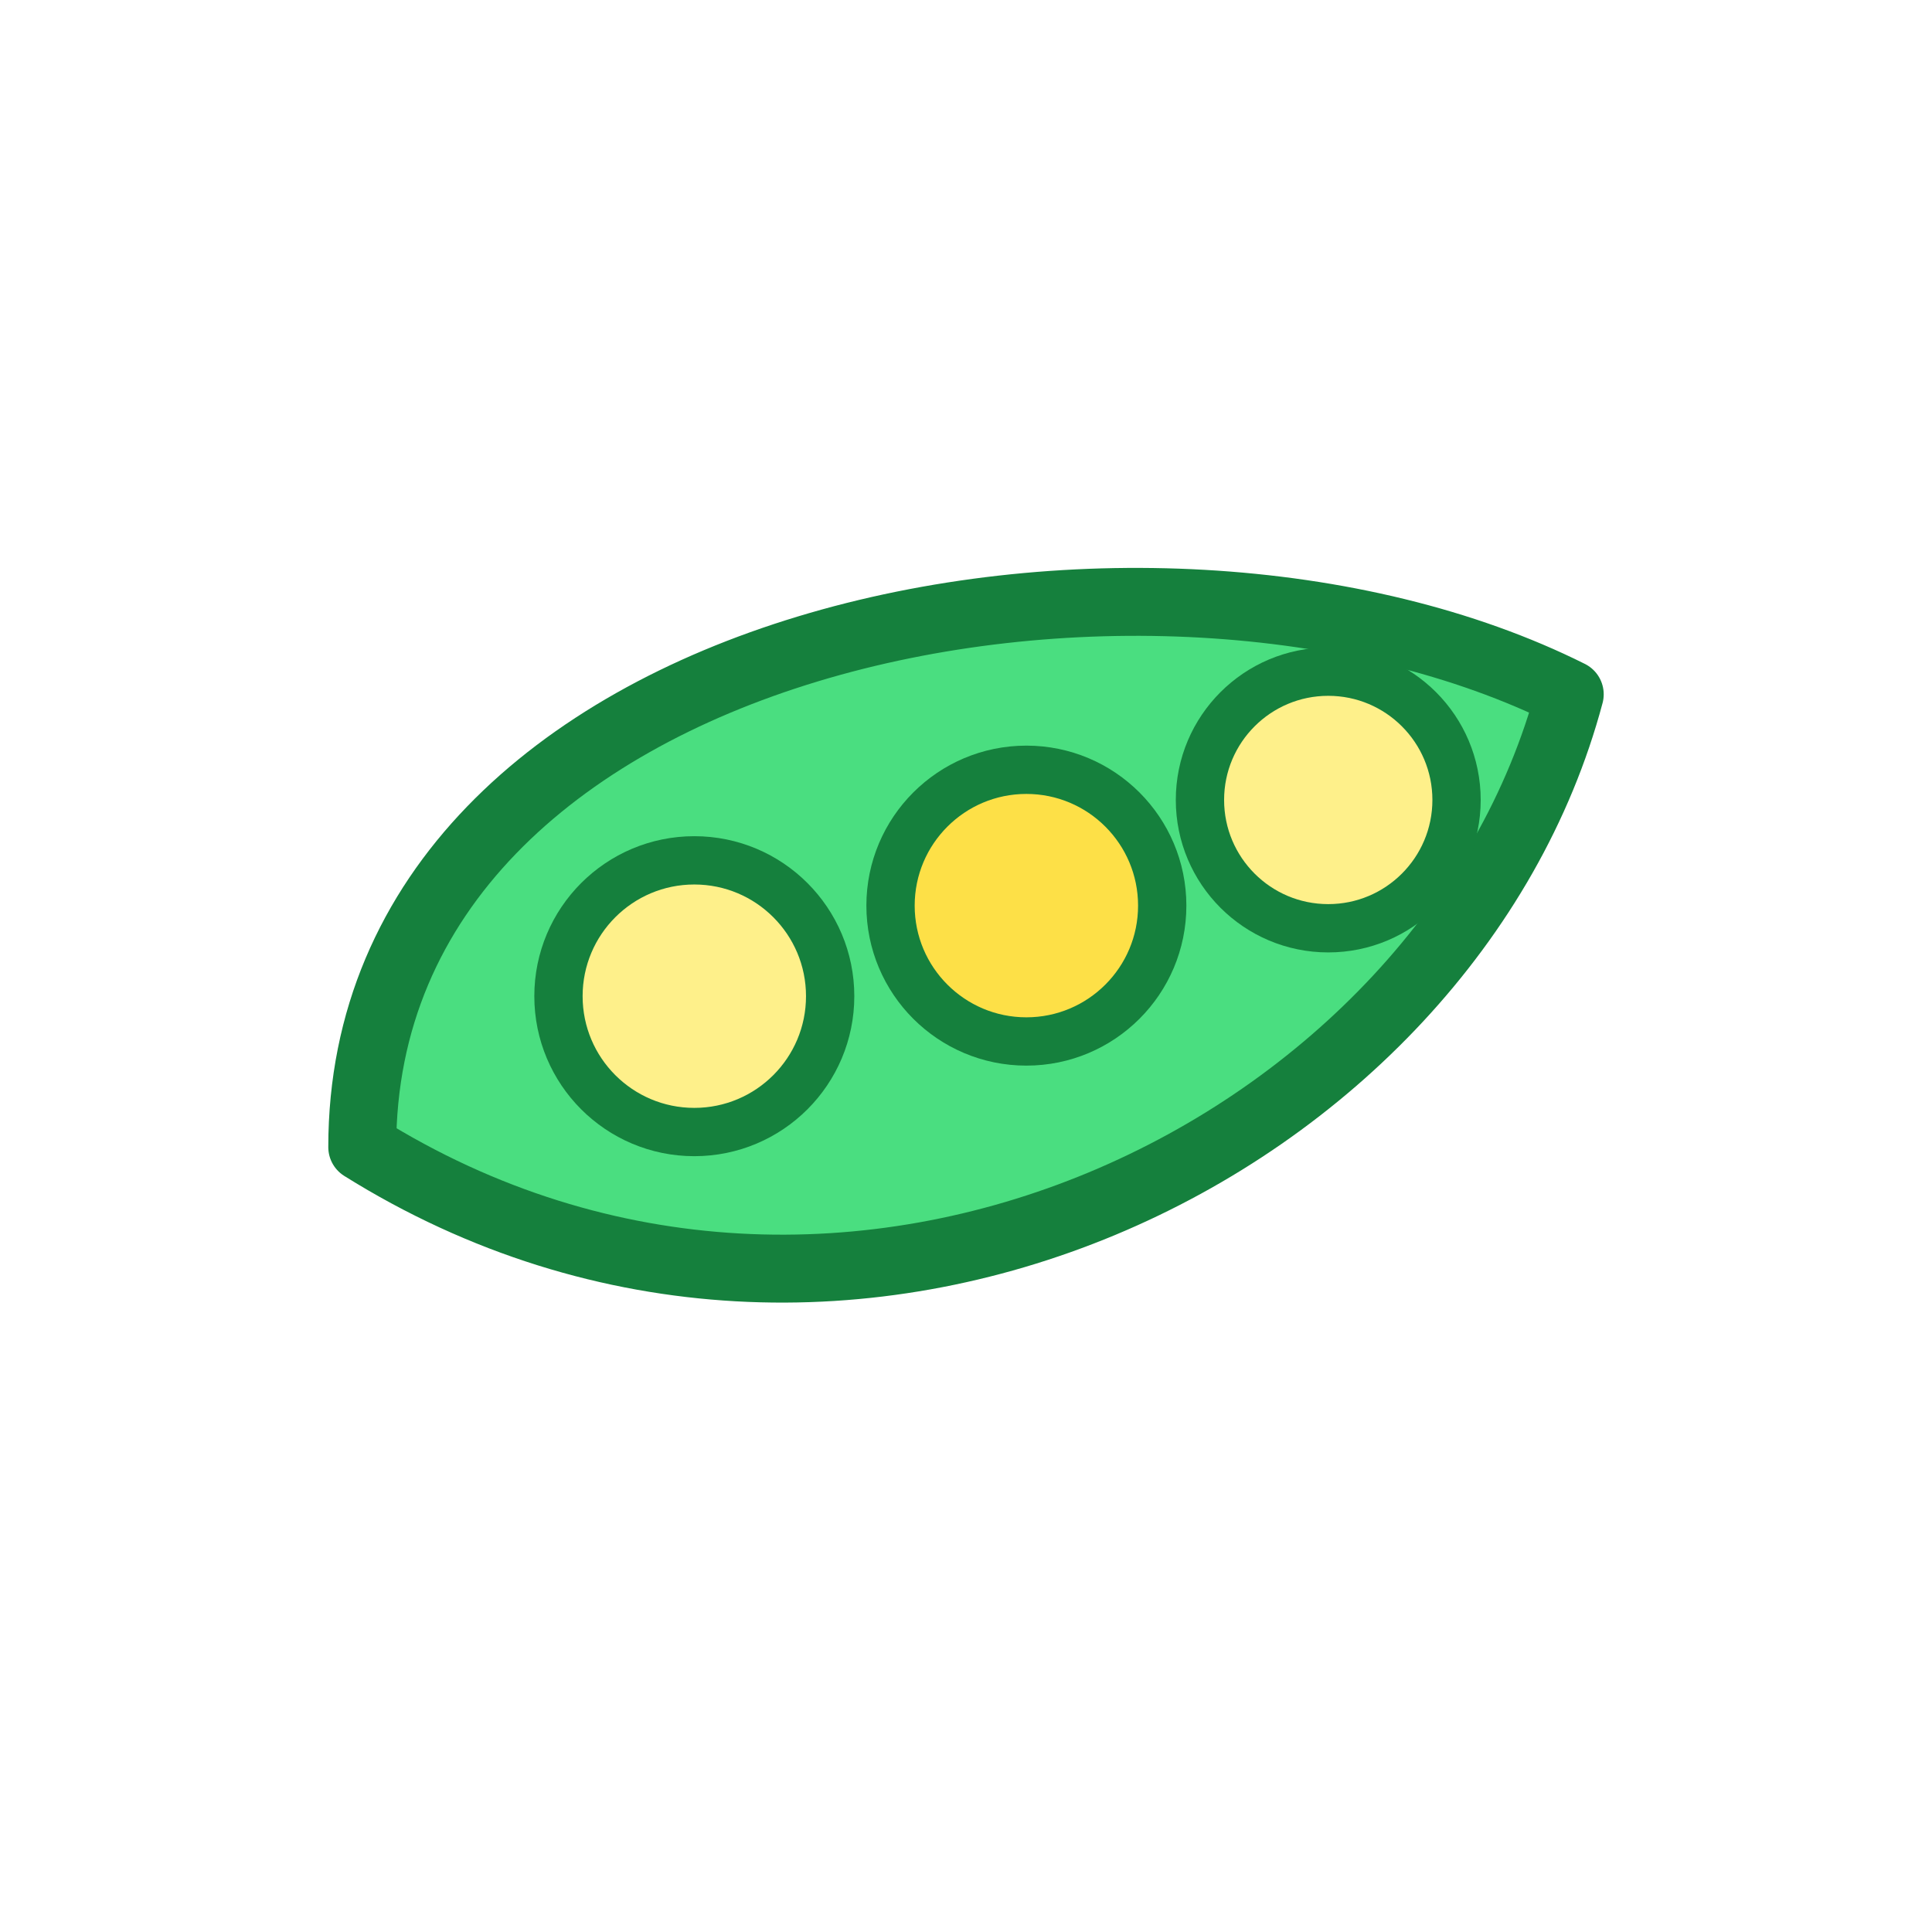
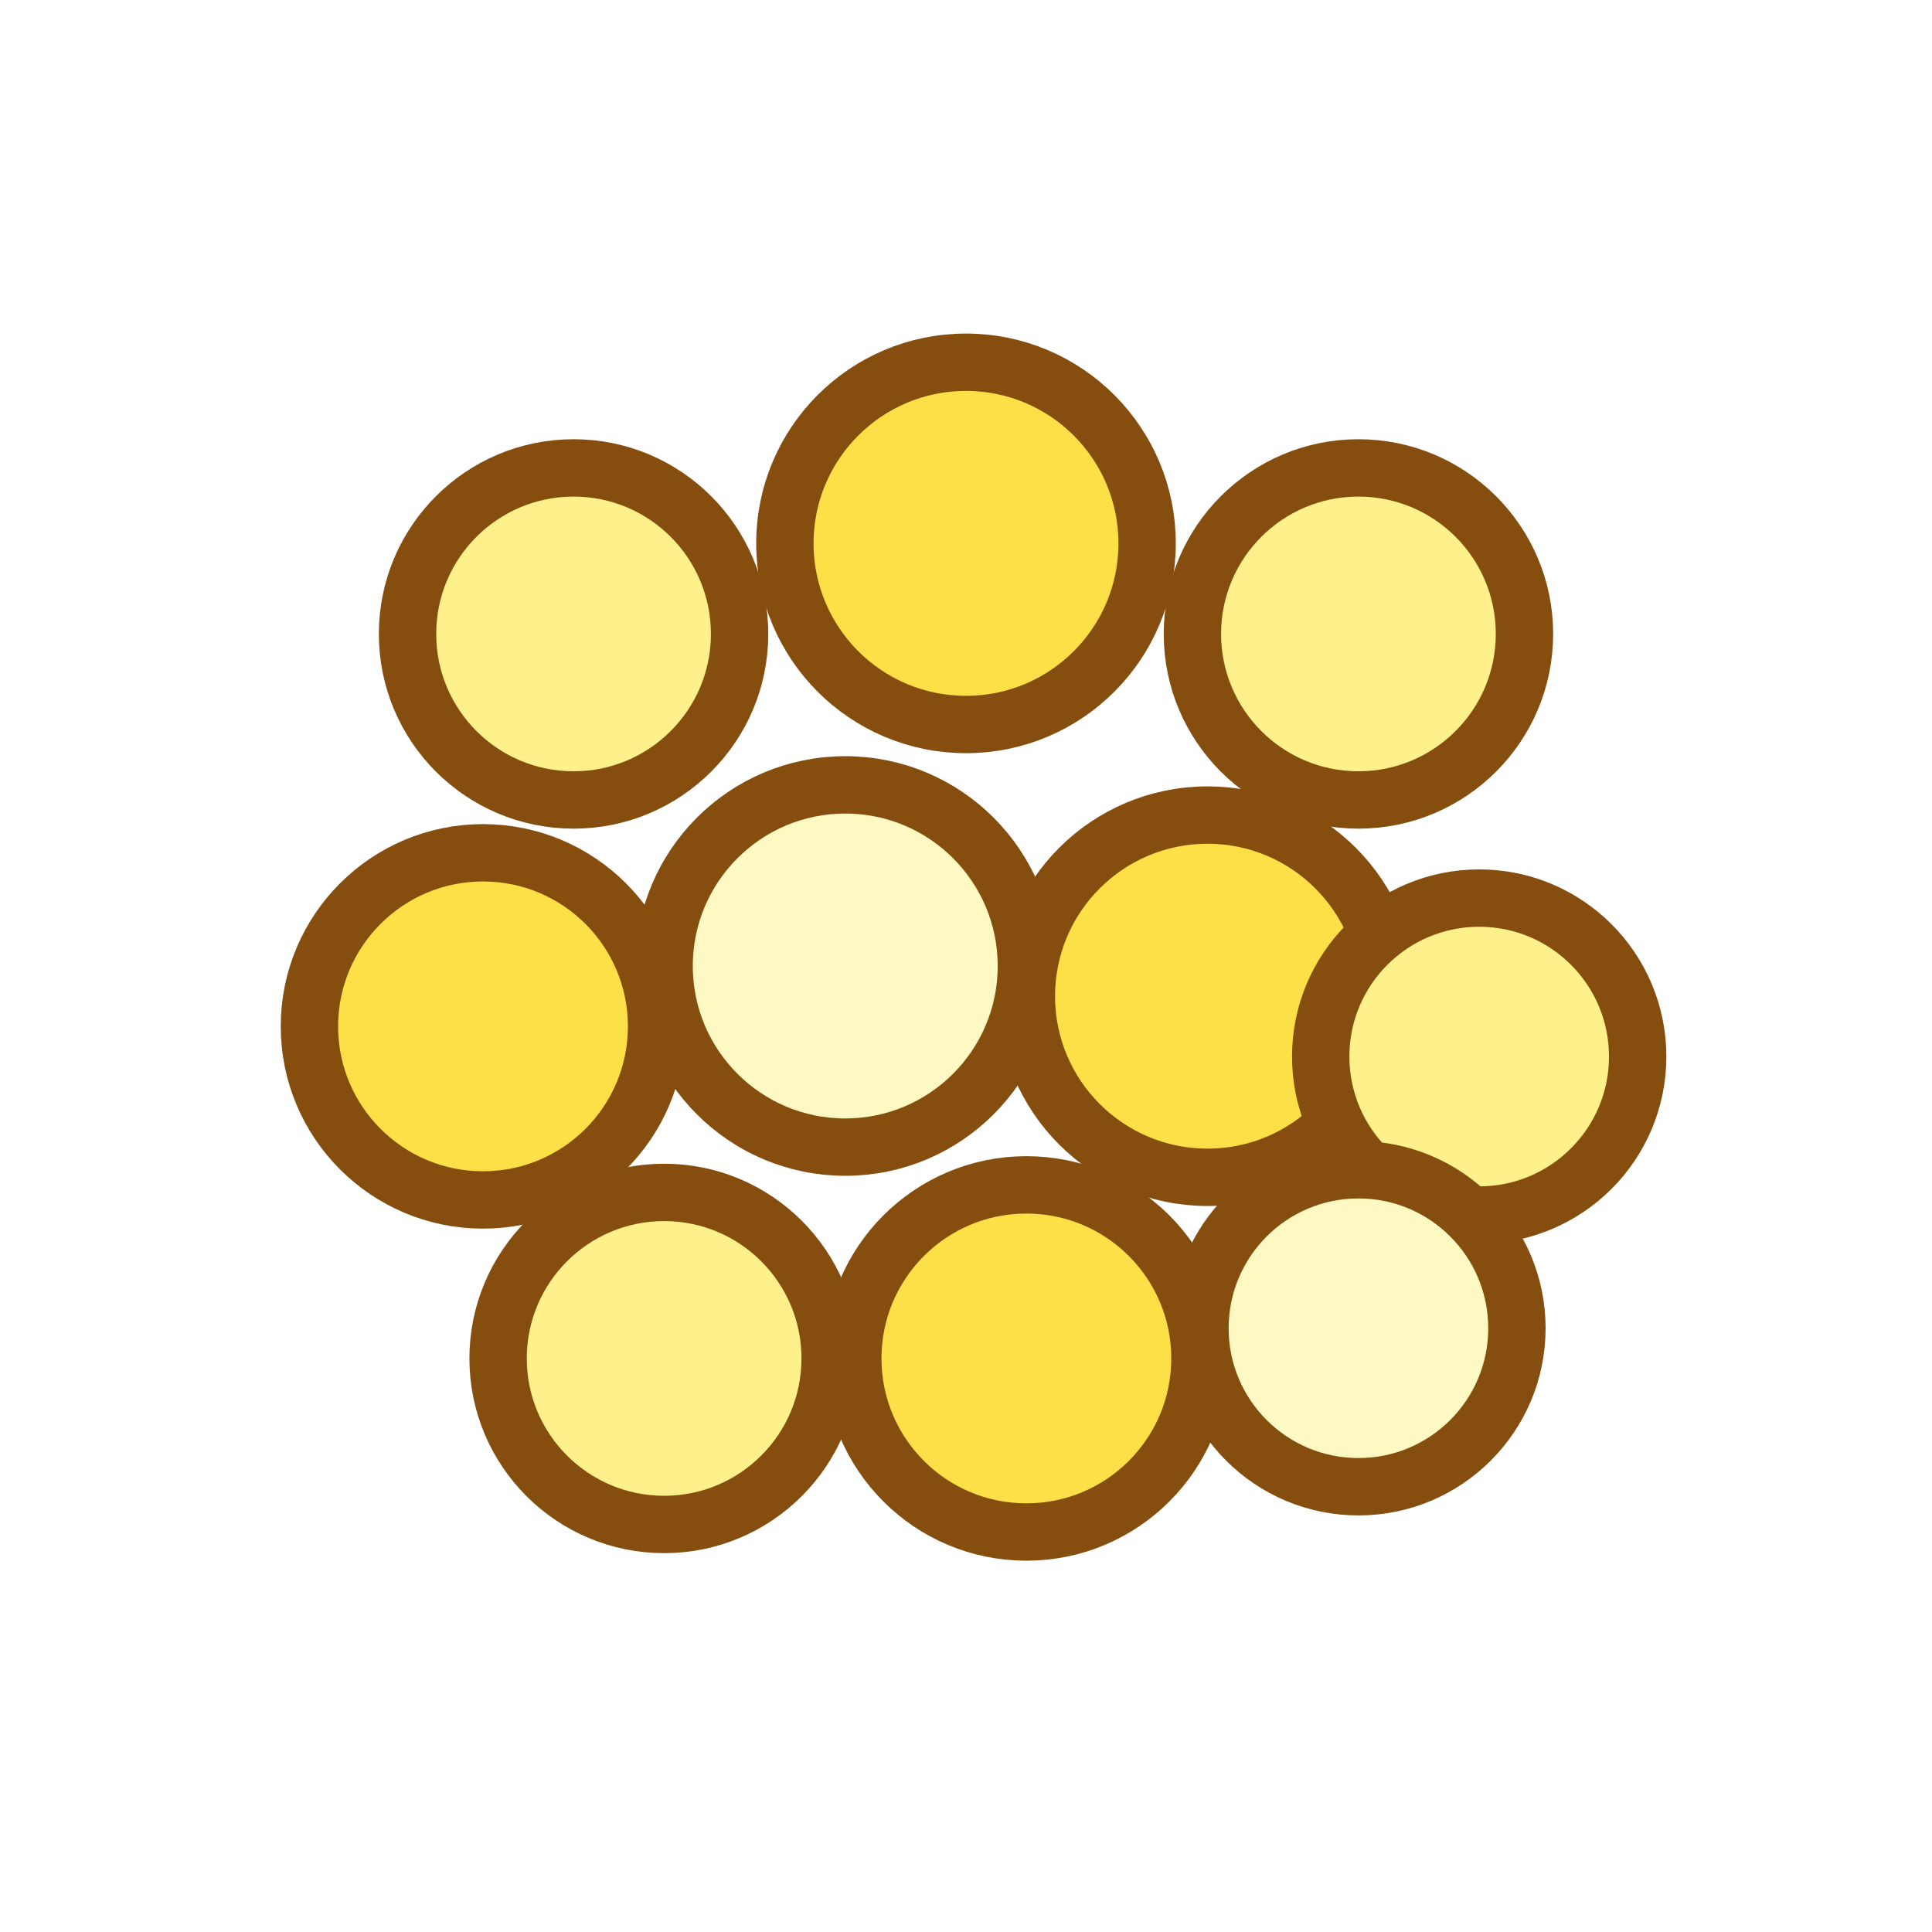
<svg xmlns="http://www.w3.org/2000/svg" viewBox="0 0 128 128" width="128" height="128">
  <g stroke-linecap="round" stroke-linejoin="round">
-     <path d="M24 76 C24 42 76 32 104 46 C96 76 56 96 24 76 Z" fill="#4ADE80" stroke="#15803D" stroke-width="4.5" />
-     <circle cx="46" cy="66" r="9" fill="#FEF08A" stroke="#15803D" stroke-width="3.2" />
-     <circle cx="68" cy="60" r="9" fill="#FDE047" stroke="#15803D" stroke-width="3.2" />
-     <circle cx="88" cy="53" r="8.5" fill="#FEF08A" stroke="#15803D" stroke-width="3.2" />
+     <circle cx="38" cy="42" r="11" fill="#FEF08A" stroke="#854D0E" stroke-width="3.8" />
+     <circle cx="64" cy="36" r="12" fill="#FDE047" stroke="#854D0E" stroke-width="3.8" />
+     <circle cx="90" cy="42" r="11" fill="#FEF08A" stroke="#854D0E" stroke-width="3.8" />
+     <circle cx="32" cy="68" r="11.5" fill="#FDE047" stroke="#854D0E" stroke-width="3.8" />
+     <circle cx="56" cy="64" r="12" fill="#FEF9C3" stroke="#854D0E" stroke-width="3.8" />
+     <circle cx="80" cy="66" r="12" fill="#FDE047" stroke="#854D0E" stroke-width="3.8" />
+     <circle cx="98" cy="70" r="10.5" fill="#FEF08A" stroke="#854D0E" stroke-width="3.8" />
+     <circle cx="44" cy="90" r="11" fill="#FEF08A" stroke="#854D0E" stroke-width="3.8" />
+     <circle cx="68" cy="90" r="11.5" fill="#FDE047" stroke="#854D0E" stroke-width="3.8" />
+     <circle cx="90" cy="88" r="10.5" fill="#FEF9C3" stroke="#854D0E" stroke-width="3.8" />
  </g>
</svg>
